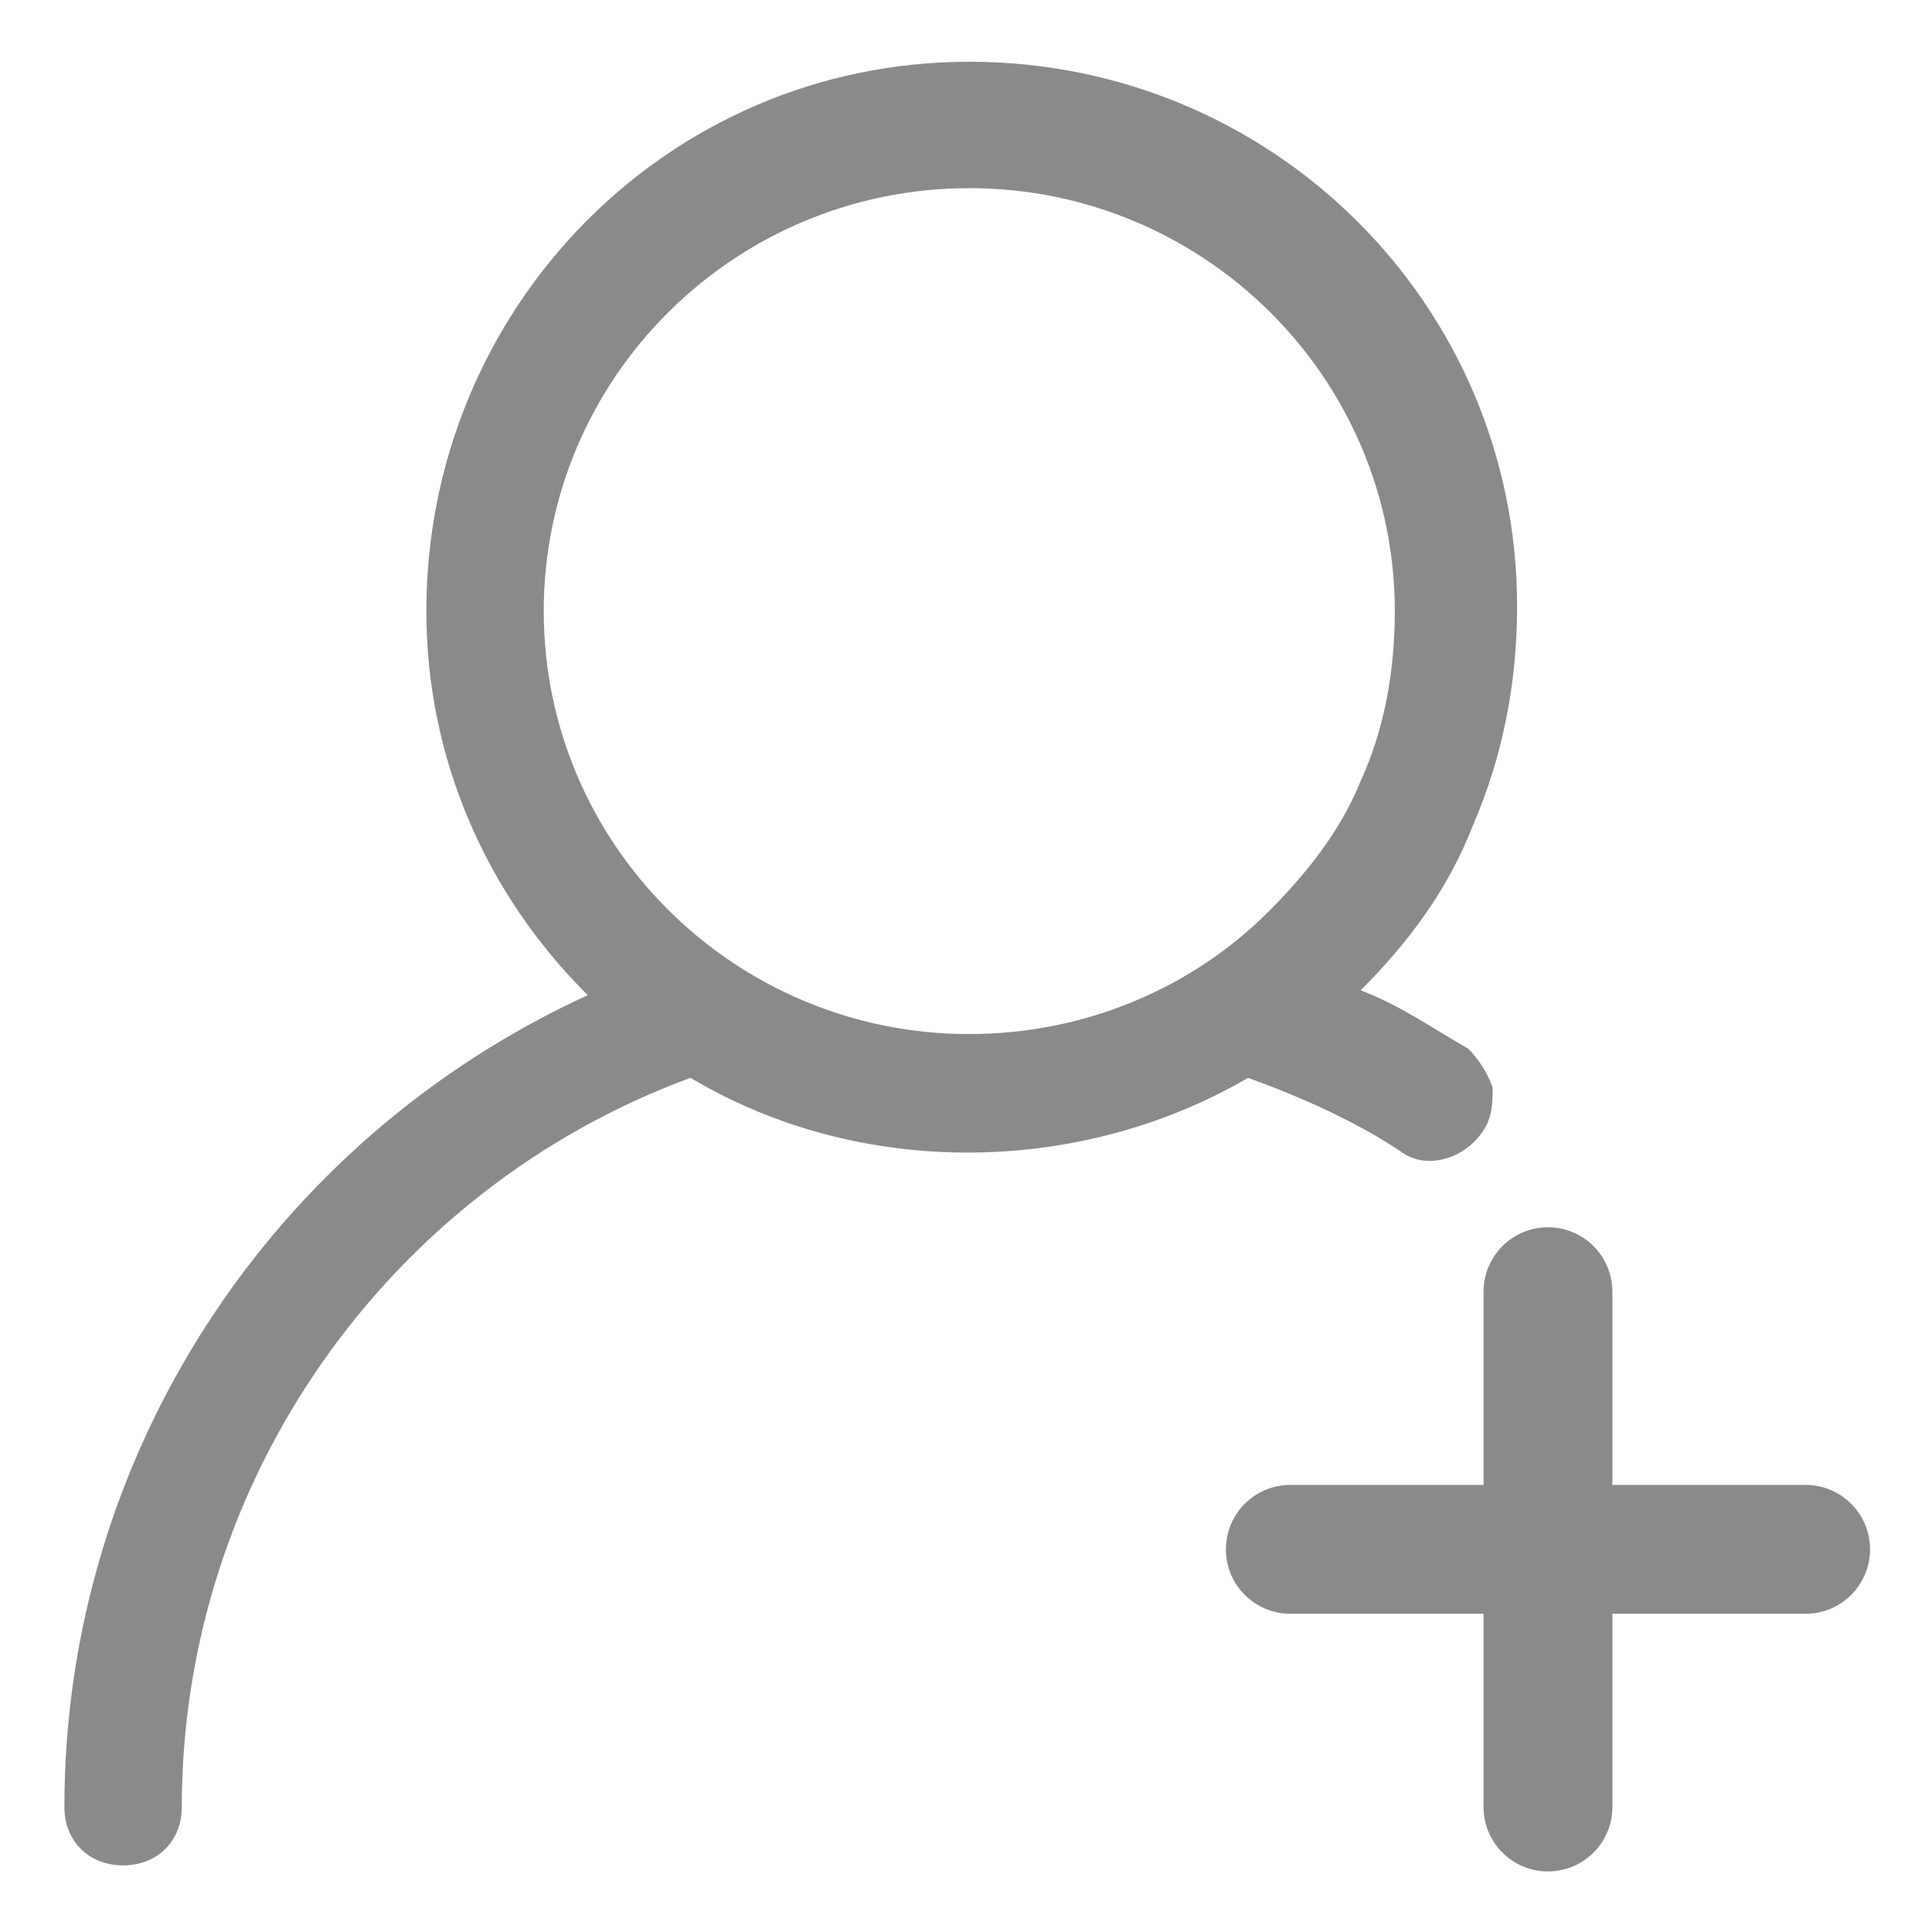
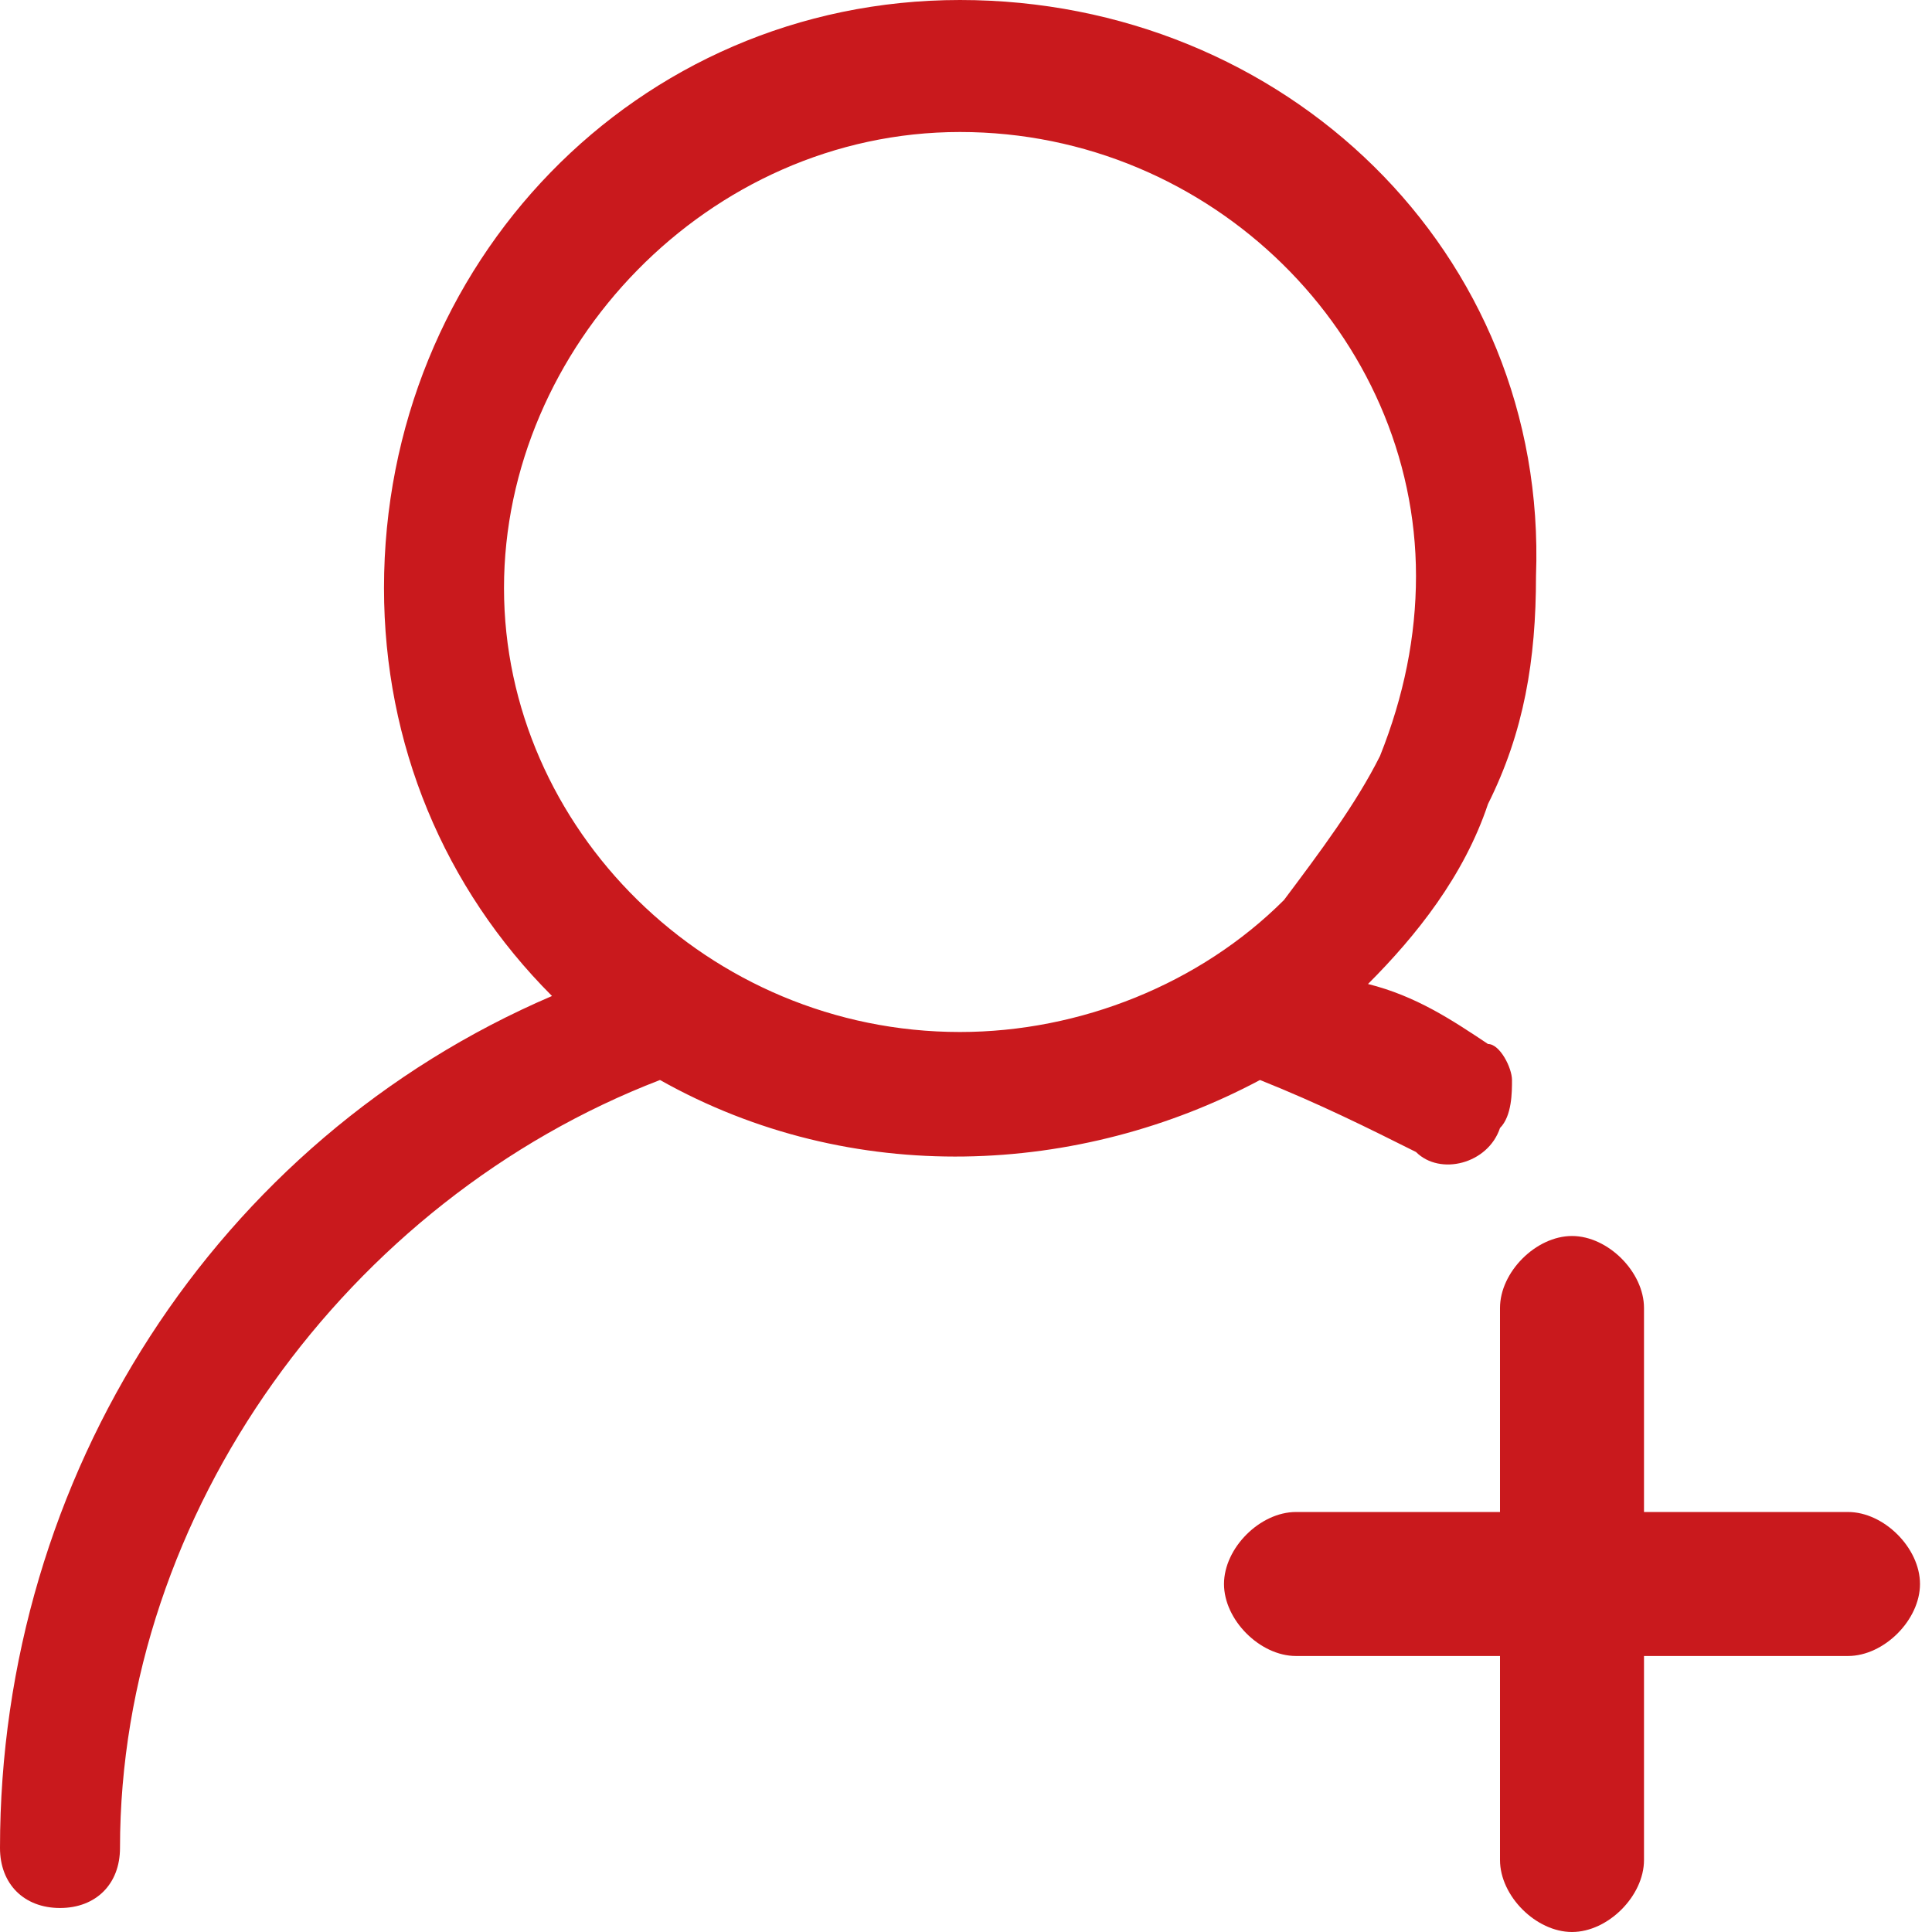
- <svg xmlns="http://www.w3.org/2000/svg" t="1569402999409" class="icon" viewBox="0 0 1024 1024" version="1.1" p-id="2557" width="18" height="18">
+ <svg xmlns="http://www.w3.org/2000/svg" t="1572418909980" class="icon" viewBox="0 0 1024 1024" version="1.1" p-id="2068" width="18" height="18">
  <defs>
    <style type="text/css" />
  </defs>
-   <path d="M741.871 609.915c12.96 10.307 33.702 5.152 44.072-10.307 5.185-7.731 5.185-15.46 5.185-23.191-2.593-7.73-7.78-15.463-12.961-20.612-18.147-10.306-36.296-23.191-57.035-30.92 25.923-25.768 46.663-54.11 59.629-87.608 15.552-36.074 23.33-74.725 23.33-115.953 0-159.758-129.62-288.596-290.353-288.596-160.734 0-287.765 131.414-287.765 291.171 0 77.303 31.11 149.45 85.551 203.562C143.016 604.76 34.133 772.25 34.133 957.773c0 18.037 12.964 30.92 31.109 30.92 18.146 0 31.109-12.883 31.109-30.92 0-172.638 108.882-327.244 269.615-386.507 90.738 54.108 207.395 51.533 295.54 0 28.515 10.308 57.034 23.188 80.365 38.65z m-228.133-61.84c-124.438 0-225.546-100.494-225.546-224.177S389.3 99.725 513.738 99.725c124.435 0 225.54 100.492 225.54 224.173 0 30.919-5.182 61.841-18.145 90.185-10.369 25.768-28.518 48.957-49.258 69.57-41.476 41.23-98.516 64.422-158.137 64.422z m443.287 238.972H854.6V684.619c0-18.856-15.285-34.14-34.14-34.14-18.859 0-34.144 15.284-34.144 34.14v102.428H683.892c-18.856 0-34.142 15.284-34.142 34.14s15.286 34.142 34.142 34.142h102.425v102.426c0 18.856 15.285 34.142 34.143 34.142 18.856 0 34.14-15.286 34.14-34.142V855.329h102.426c18.857 0 34.142-15.285 34.142-34.141s-15.285-34.141-34.143-34.141z" fill="#8a8a8a" p-id="2558" />
+   <path d="M750.509 610.584c12.72 12.72 38.161 6.36 44.522-12.72 6.36-6.36 6.36-19.081 6.36-25.441 0-6.36-6.36-19.081-12.72-19.081-19.081-12.72-38.161-25.441-63.602-31.801 25.441-25.441 50.882-57.242 63.602-95.404 19.081-38.161 25.441-76.323 25.441-120.845C820.472 133.565 680.547 0 508.82 0 337.093 0 203.528 139.925 203.528 311.652c0 82.683 31.801 159.006 89.043 216.248-178.087 76.323-292.571 254.41-292.571 451.578 0 19.081 12.72 31.801 31.801 31.801s31.801-12.72 31.801-31.801C63.602 801.391 184.447 636.025 349.814 572.422c101.764 57.242 222.609 50.882 318.012 0 31.801 12.72 57.242 25.441 82.683 38.161zM508.82 546.981c-133.565 0-241.689-108.124-241.689-235.329S375.255 69.963 508.82 69.963c133.565 0 241.689 108.124 241.689 235.329 0 31.801-6.36 63.602-19.081 95.404-12.72 25.441-31.801 50.882-50.882 76.323C636.025 521.54 572.422 546.981 508.82 546.981z m470.658 254.41h-108.124v-108.124c0-19.081-19.081-38.161-38.161-38.161s-38.161 19.081-38.161 38.161v108.124h-108.124c-19.081 0-38.161 19.081-38.161 38.161s19.081 38.161 38.161 38.161h108.124v108.124c0 19.081 19.081 38.161 38.161 38.161s38.161-19.081 38.161-38.161v-108.124h108.124c19.081 0 38.161-19.081 38.161-38.161s-19.081-38.161-38.161-38.161z" p-id="2069" fill="#c9191d" />
</svg>
